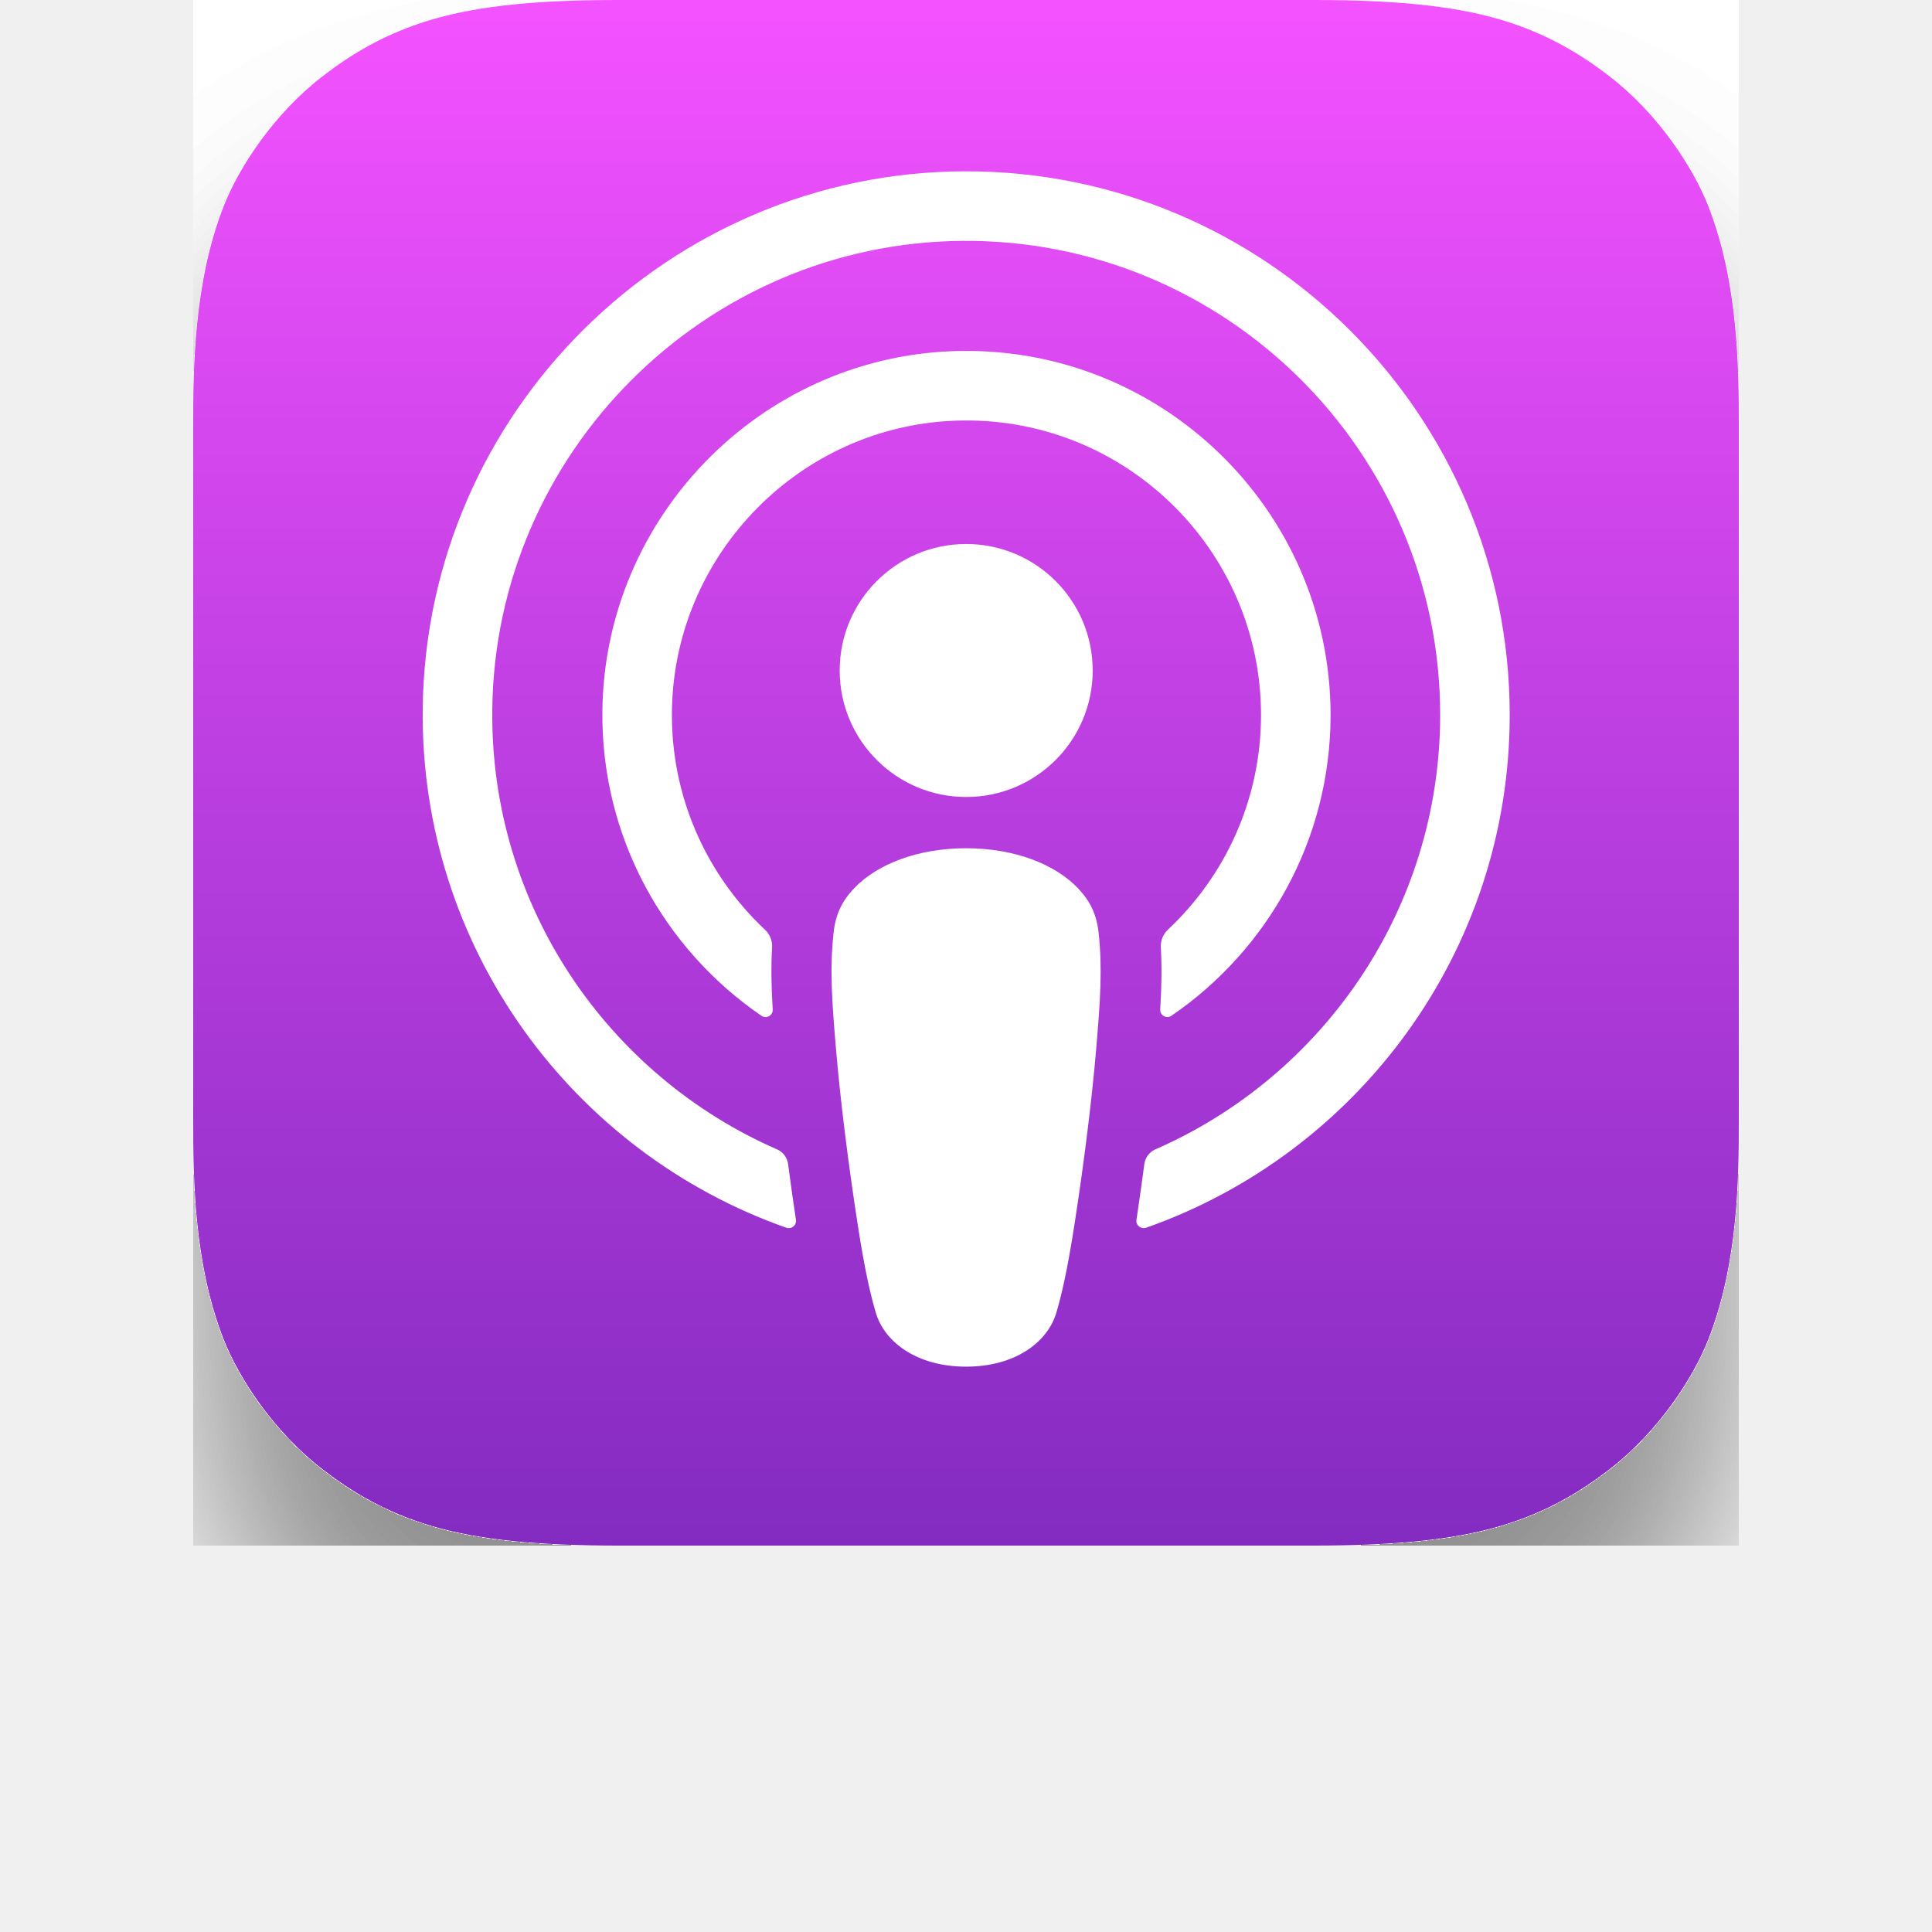
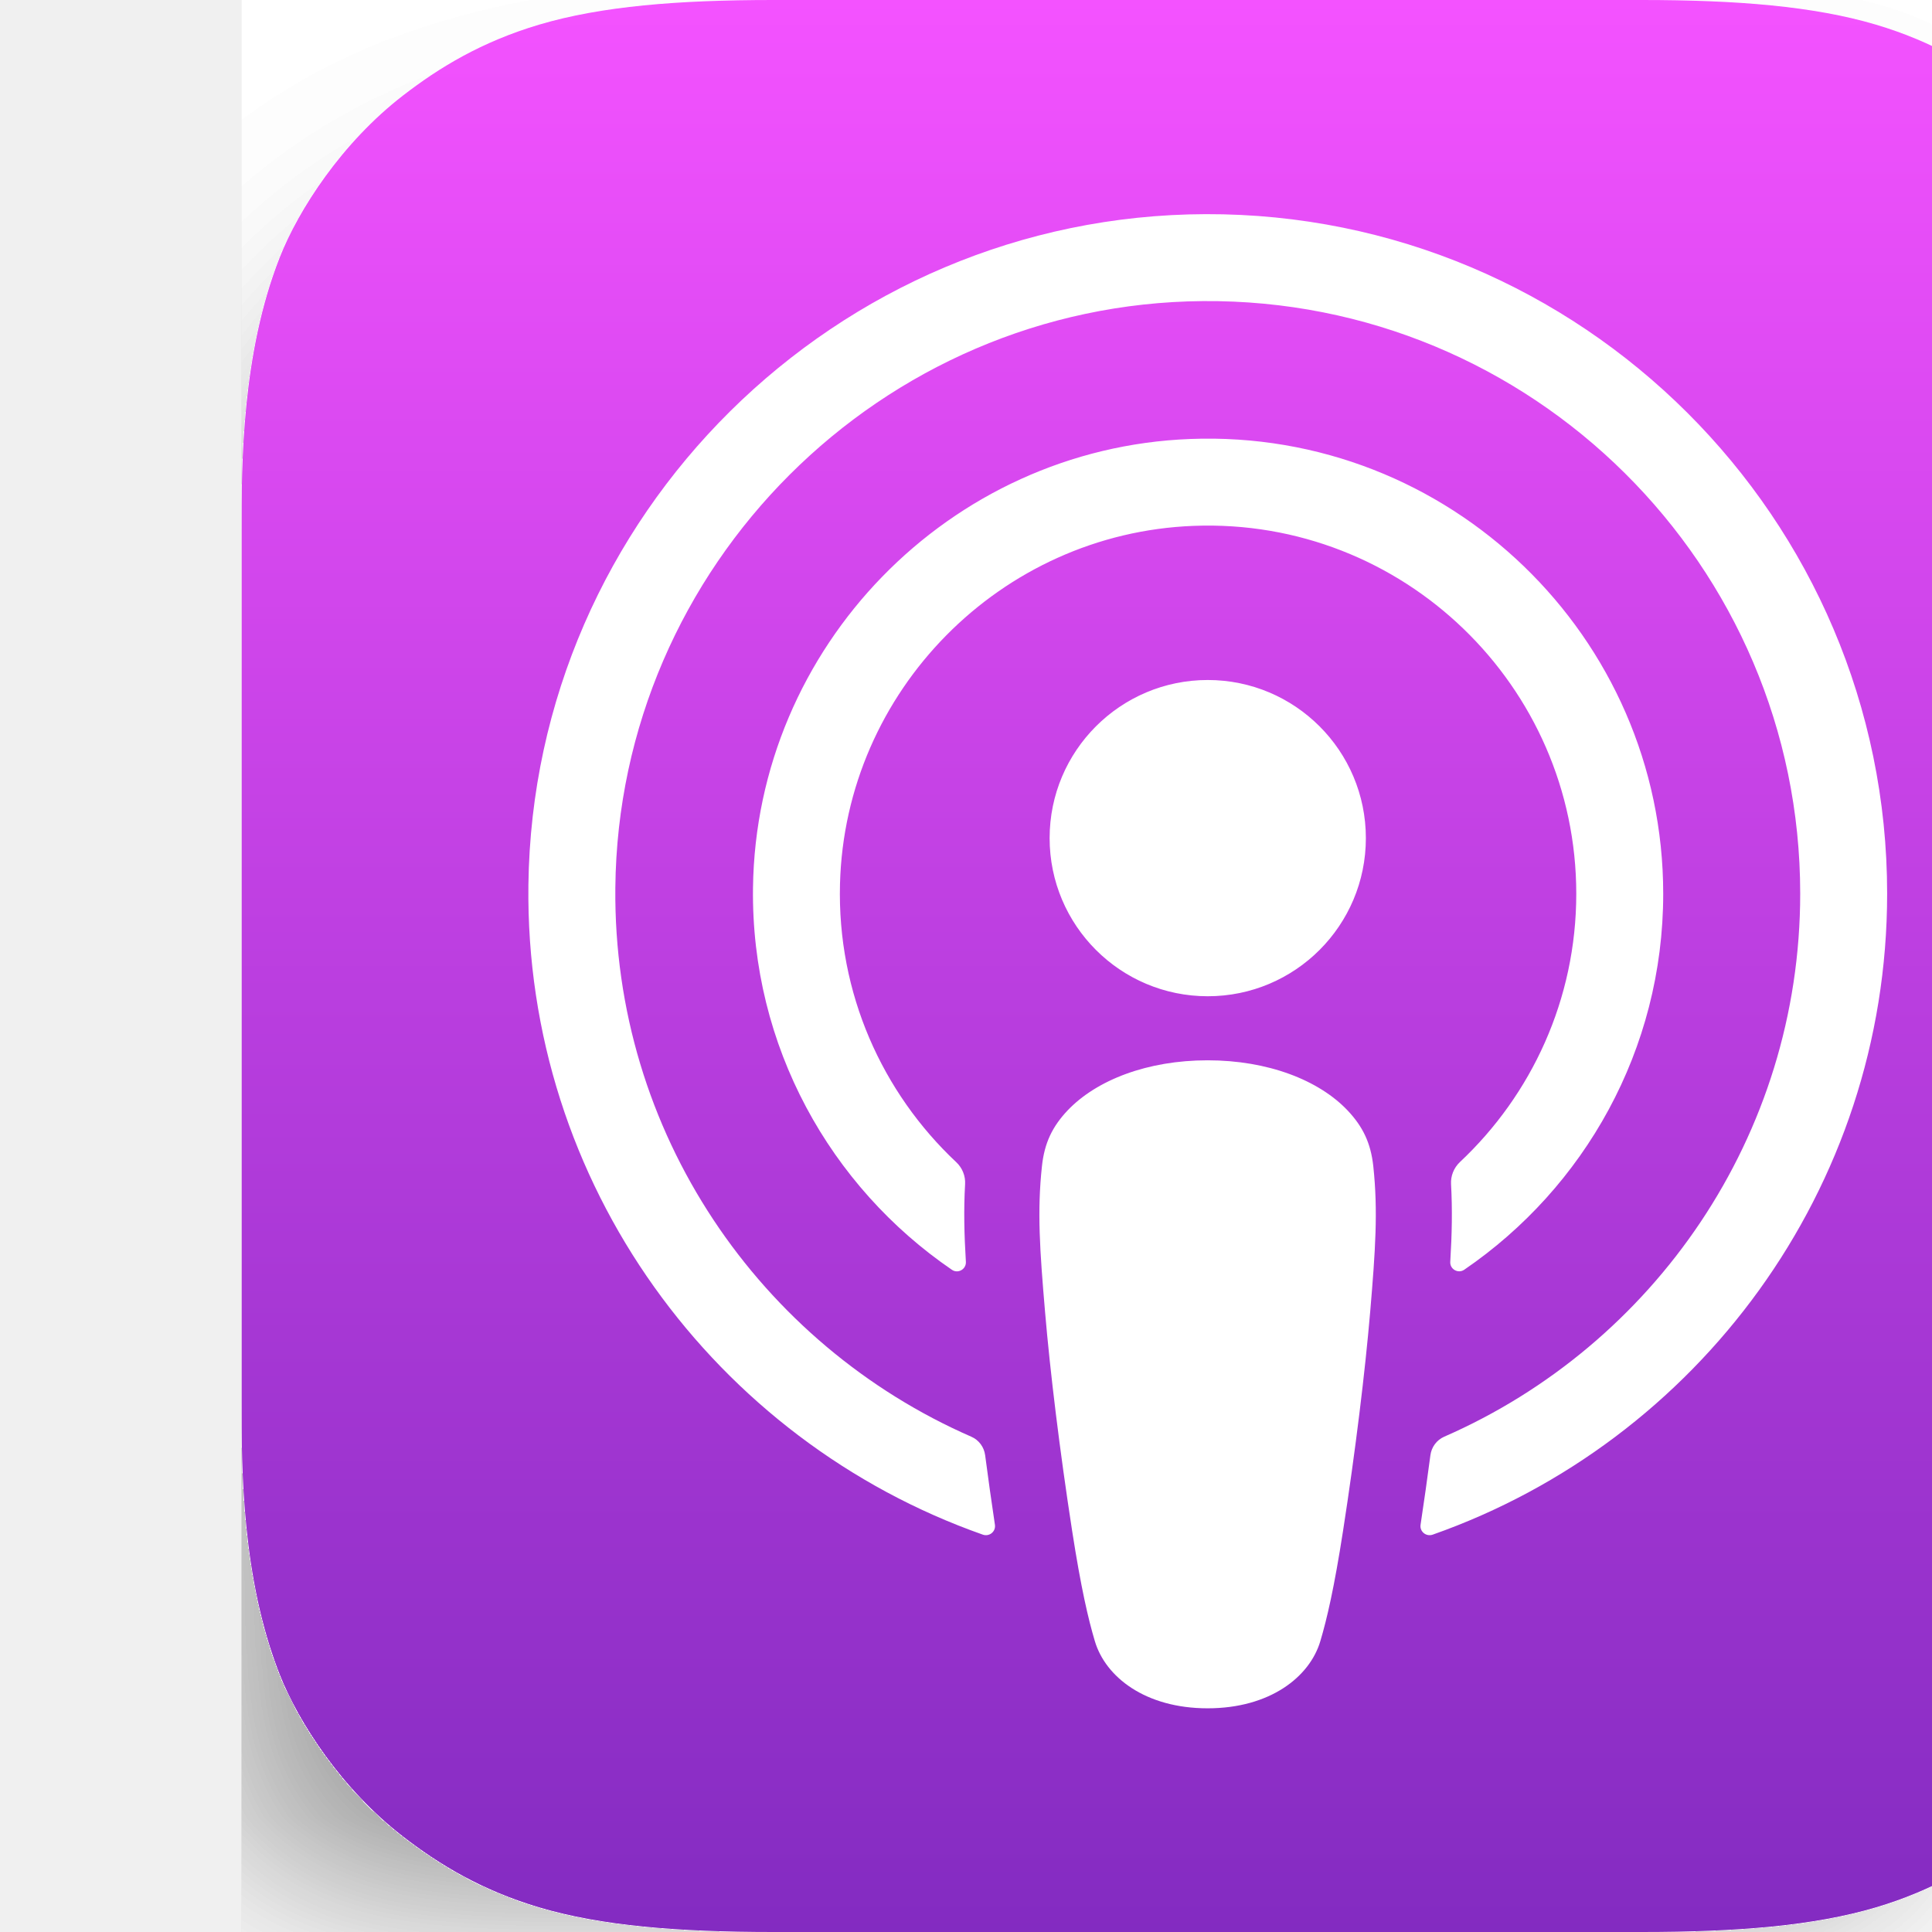
- <svg xmlns="http://www.w3.org/2000/svg" width="40" height="40" viewBox="0 0 40 40" fill="none">
+ <svg xmlns="http://www.w3.org/2000/svg" width="32" height="32" viewBox="0 0 32 32" fill="none">
  <g clip-path="url(#clip0_82801_27)" filter="url(#filter0_d_82801_27)">
    <rect width="32" height="32" transform="translate(4)" fill="white" />
    <g filter="url(#filter1_dd_82801_27)">
      <path fill-rule="evenodd" clip-rule="evenodd" d="M35.367 27.736C35.056 28.526 34.338 29.638 33.321 30.422C32.733 30.875 32.031 31.307 31.068 31.593C30.04 31.897 28.775 32 27.2 32H12.8C11.225 32 9.96 31.897 8.933 31.593C7.969 31.307 7.267 30.875 6.68 30.422C5.662 29.638 4.944 28.526 4.633 27.736C4.006 26.144 4 24.338 4 23.2V8.8C4 7.662 4.006 5.856 4.633 4.264C4.944 3.474 5.662 2.362 6.68 1.578C7.267 1.125 7.969 0.693 8.933 0.407C9.96 0.103 11.225 0 12.8 0H27.2C28.775 0 30.04 0.103 31.068 0.407C32.031 0.693 32.733 1.126 33.321 1.578C34.338 2.362 35.056 3.474 35.367 4.264C35.994 5.856 36 7.662 36 8.8V23.2C36 24.337 35.994 26.144 35.367 27.736Z" fill="url(#paint0_linear_82801_27)" />
    </g>
    <path d="M22.321 18.393C21.841 17.887 20.997 17.562 20.002 17.562C19.006 17.562 18.163 17.887 17.682 18.393C17.432 18.658 17.299 18.929 17.258 19.315C17.177 20.062 17.222 20.706 17.31 21.735C17.393 22.716 17.552 24.024 17.758 25.356C17.905 26.304 18.025 26.816 18.134 27.182C18.31 27.776 18.97 28.295 20.002 28.295C21.033 28.295 21.693 27.776 21.869 27.182C21.978 26.816 22.098 26.304 22.245 25.356C22.452 24.024 22.61 22.716 22.694 21.735C22.781 20.706 22.826 20.062 22.746 19.315C22.704 18.929 22.571 18.658 22.321 18.393ZM17.385 13.882C17.385 15.329 18.558 16.501 20.004 16.501C21.451 16.501 22.623 15.329 22.623 13.882C22.623 12.436 21.451 11.263 20.004 11.263C18.558 11.263 17.385 12.436 17.385 13.882ZM19.972 3.547C13.847 3.564 8.828 8.533 8.752 14.658C8.691 19.619 11.858 23.863 16.28 25.419C16.387 25.456 16.496 25.367 16.479 25.255C16.421 24.87 16.367 24.483 16.317 24.102C16.299 23.967 16.213 23.851 16.089 23.797C12.593 22.27 10.152 18.764 10.192 14.704C10.243 9.375 14.595 5.03 19.924 4.987C25.371 4.943 29.817 9.362 29.817 14.8C29.817 18.82 27.387 22.283 23.919 23.797C23.795 23.852 23.71 23.968 23.692 24.103C23.642 24.483 23.587 24.87 23.529 25.255C23.512 25.367 23.621 25.456 23.729 25.419C28.109 23.878 31.257 19.7 31.257 14.8C31.257 8.584 26.191 3.529 19.972 3.547ZM19.768 8.71C23.24 8.575 26.108 11.361 26.108 14.803C26.108 16.554 25.366 18.135 24.18 19.248C24.08 19.343 24.026 19.477 24.034 19.614C24.057 20.033 24.049 20.44 24.021 20.9C24.013 21.022 24.151 21.1 24.252 21.031C26.24 19.673 27.548 17.388 27.548 14.803C27.548 10.548 24.003 7.104 19.711 7.271C15.723 7.425 12.523 10.714 12.472 14.705C12.438 17.33 13.754 19.656 15.767 21.032C15.868 21.101 16.005 21.022 15.998 20.9C15.97 20.44 15.961 20.033 15.985 19.614C15.993 19.477 15.939 19.343 15.838 19.249C14.616 18.101 13.865 16.456 13.913 14.64C13.997 11.444 16.574 8.833 19.768 8.71Z" fill="white" />
  </g>
  <defs>
    <filter id="filter0_d_82801_27" x="0" y="0" width="40" height="40" filterUnits="userSpaceOnUse" color-interpolation-filters="sRGB">
      <feFlood flood-opacity="0" result="BackgroundImageFix" />
      <feColorMatrix in="SourceAlpha" type="matrix" values="0 0 0 0 0 0 0 0 0 0 0 0 0 0 0 0 0 0 127 0" result="hardAlpha" />
      <feOffset dy="4" />
      <feGaussianBlur stdDeviation="2" />
      <feComposite in2="hardAlpha" operator="out" />
      <feColorMatrix type="matrix" values="0 0 0 0 0 0 0 0 0 0 0 0 0 0 0 0 0 0 0.25 0" />
      <feBlend mode="normal" in2="BackgroundImageFix" result="effect1_dropShadow_82801_27" />
      <feBlend mode="normal" in="SourceGraphic" in2="effect1_dropShadow_82801_27" result="shape" />
    </filter>
    <filter id="filter1_dd_82801_27" x="0" y="0" width="40" height="40" filterUnits="userSpaceOnUse" color-interpolation-filters="sRGB">
      <feFlood flood-opacity="0" result="BackgroundImageFix" />
      <feColorMatrix in="SourceAlpha" type="matrix" values="0 0 0 0 0 0 0 0 0 0 0 0 0 0 0 0 0 0 127 0" result="hardAlpha" />
      <feOffset dy="4" />
      <feGaussianBlur stdDeviation="2" />
      <feComposite in2="hardAlpha" operator="out" />
      <feColorMatrix type="matrix" values="0 0 0 0 0 0 0 0 0 0 0 0 0 0 0 0 0 0 0.25 0" />
      <feBlend mode="normal" in2="BackgroundImageFix" result="effect1_dropShadow_82801_27" />
      <feColorMatrix in="SourceAlpha" type="matrix" values="0 0 0 0 0 0 0 0 0 0 0 0 0 0 0 0 0 0 127 0" result="hardAlpha" />
      <feOffset dy="4" />
      <feGaussianBlur stdDeviation="2" />
      <feComposite in2="hardAlpha" operator="out" />
      <feColorMatrix type="matrix" values="0 0 0 0 0 0 0 0 0 0 0 0 0 0 0 0 0 0 0.25 0" />
      <feBlend mode="normal" in2="effect1_dropShadow_82801_27" result="effect2_dropShadow_82801_27" />
      <feBlend mode="normal" in="SourceGraphic" in2="effect2_dropShadow_82801_27" result="shape" />
    </filter>
    <linearGradient id="paint0_linear_82801_27" x1="20" y1="0" x2="20" y2="32" gradientUnits="userSpaceOnUse">
      <stop stop-color="#F452FF" />
      <stop offset="1" stop-color="#832BC1" />
    </linearGradient>
    <clipPath id="clip0_82801_27">
      <rect width="32" height="32" fill="white" transform="translate(4)" />
    </clipPath>
  </defs>
</svg>
